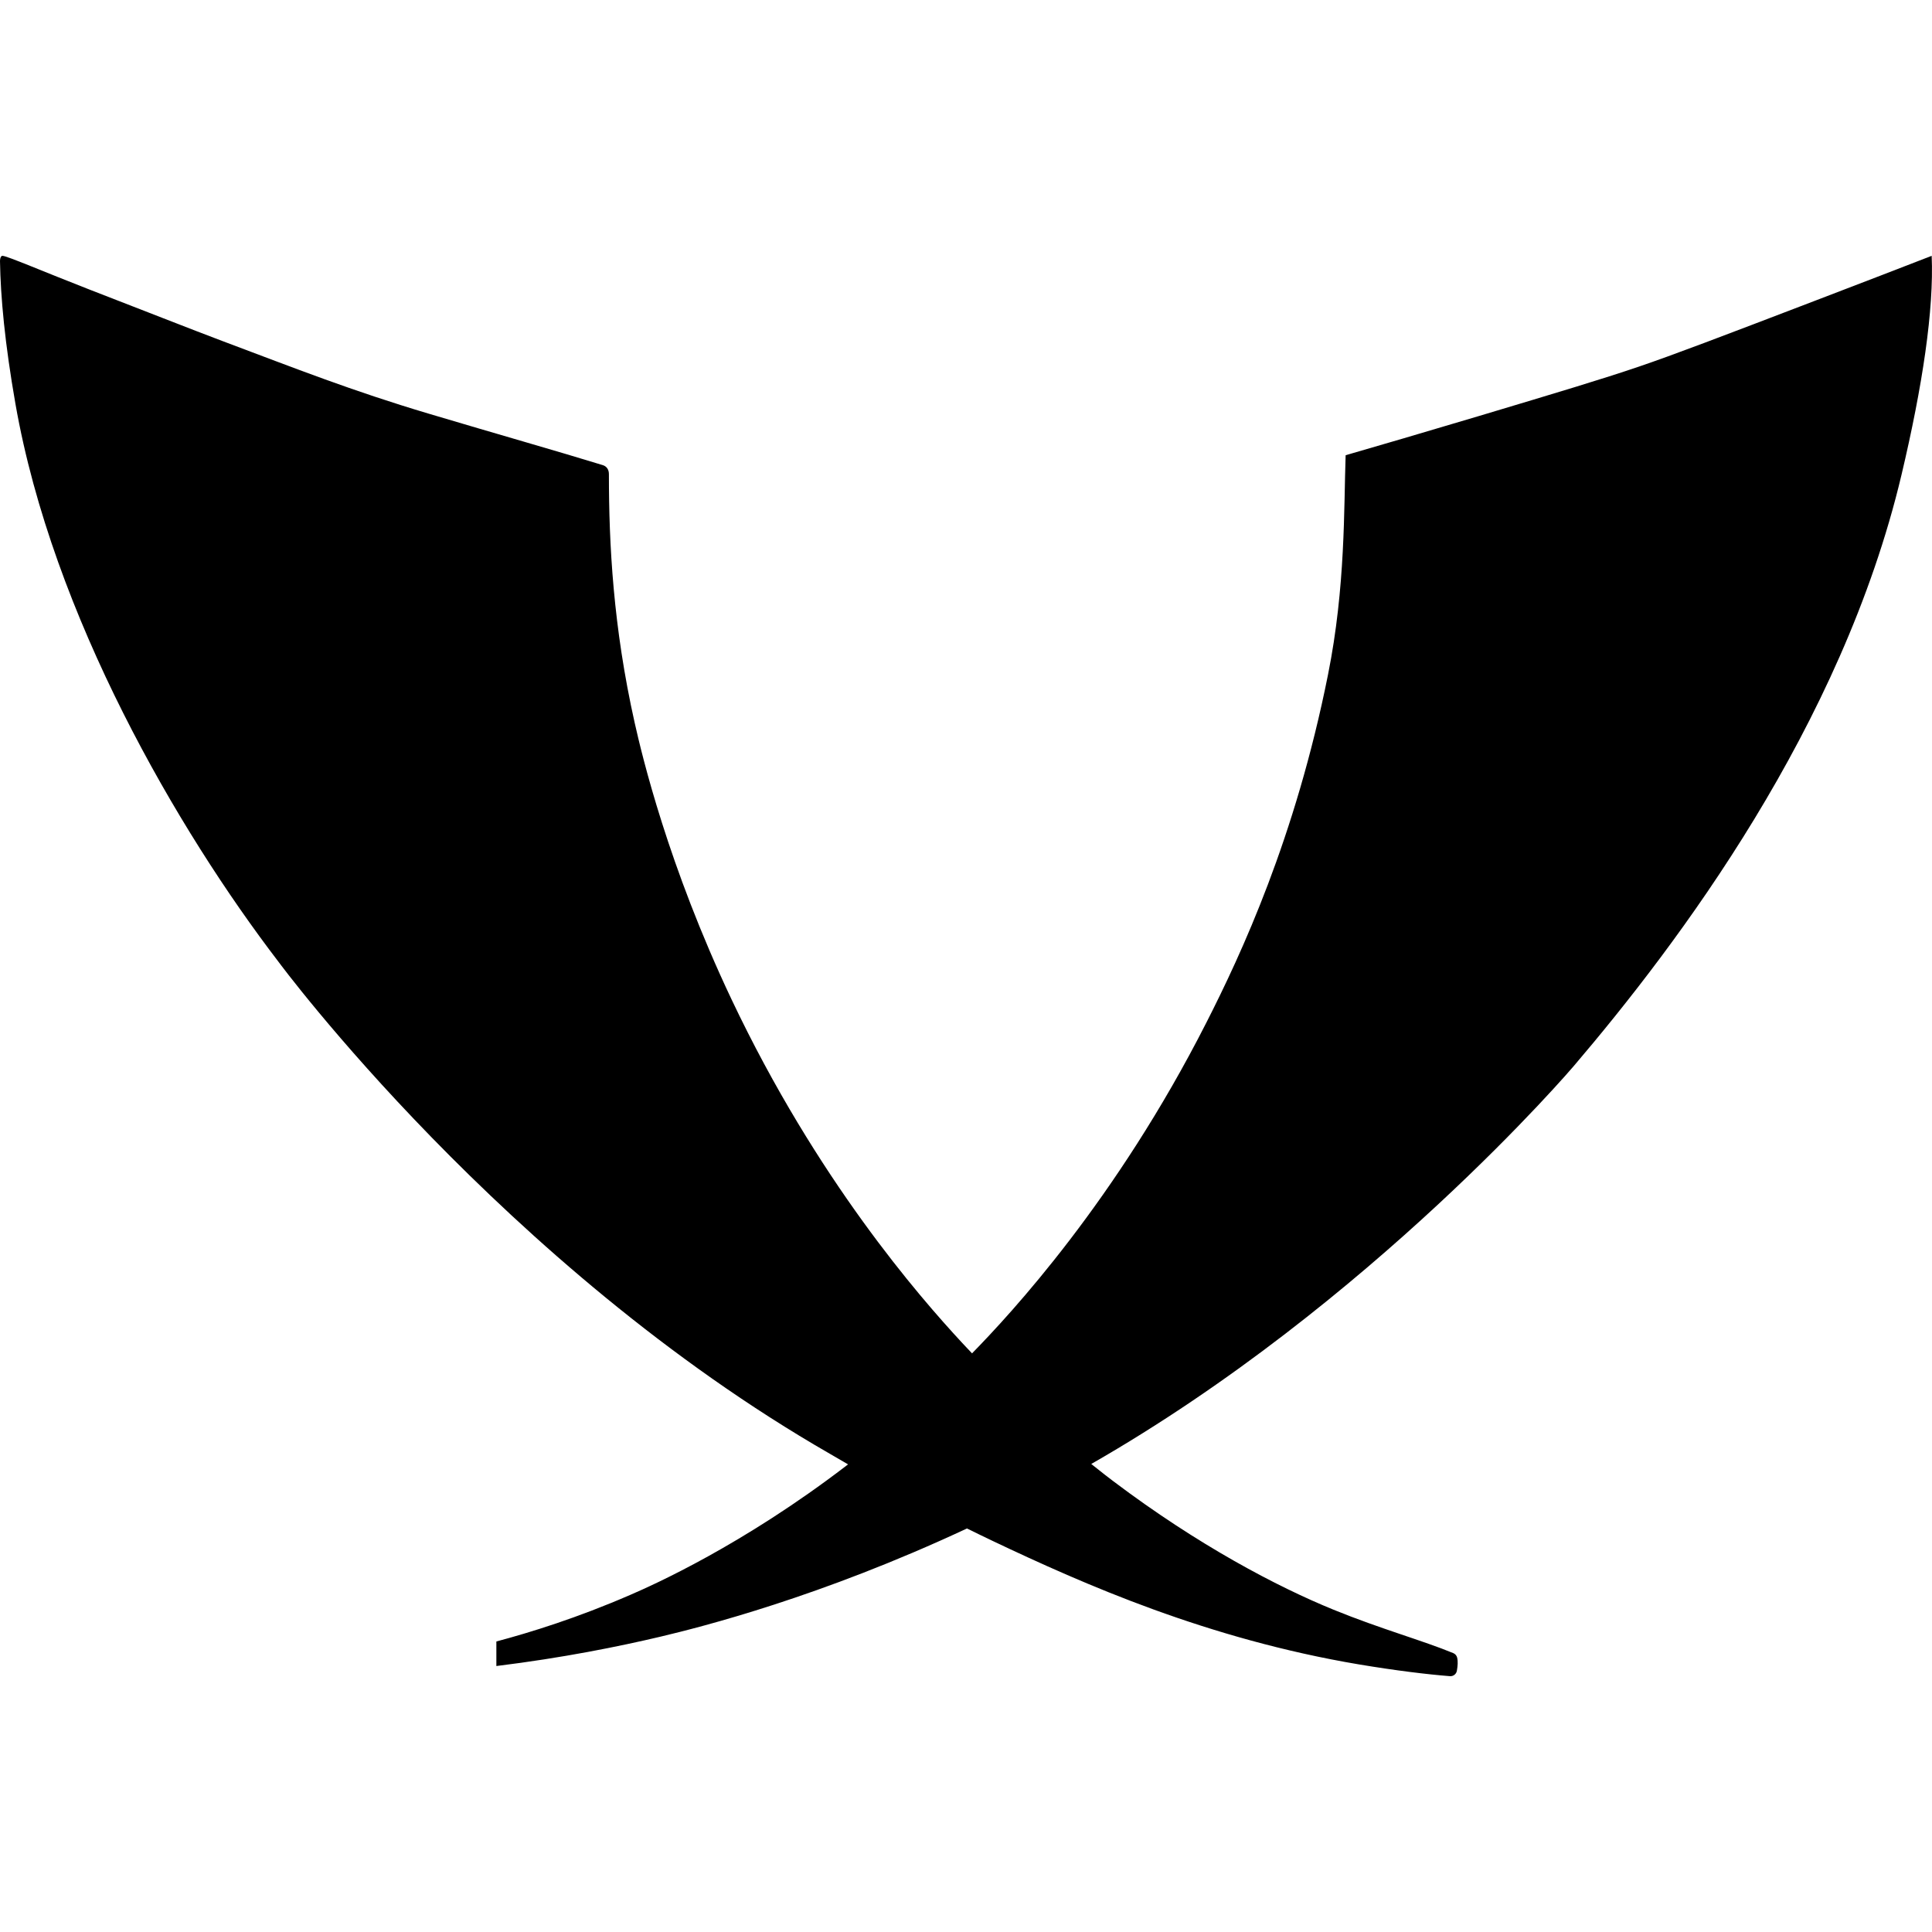
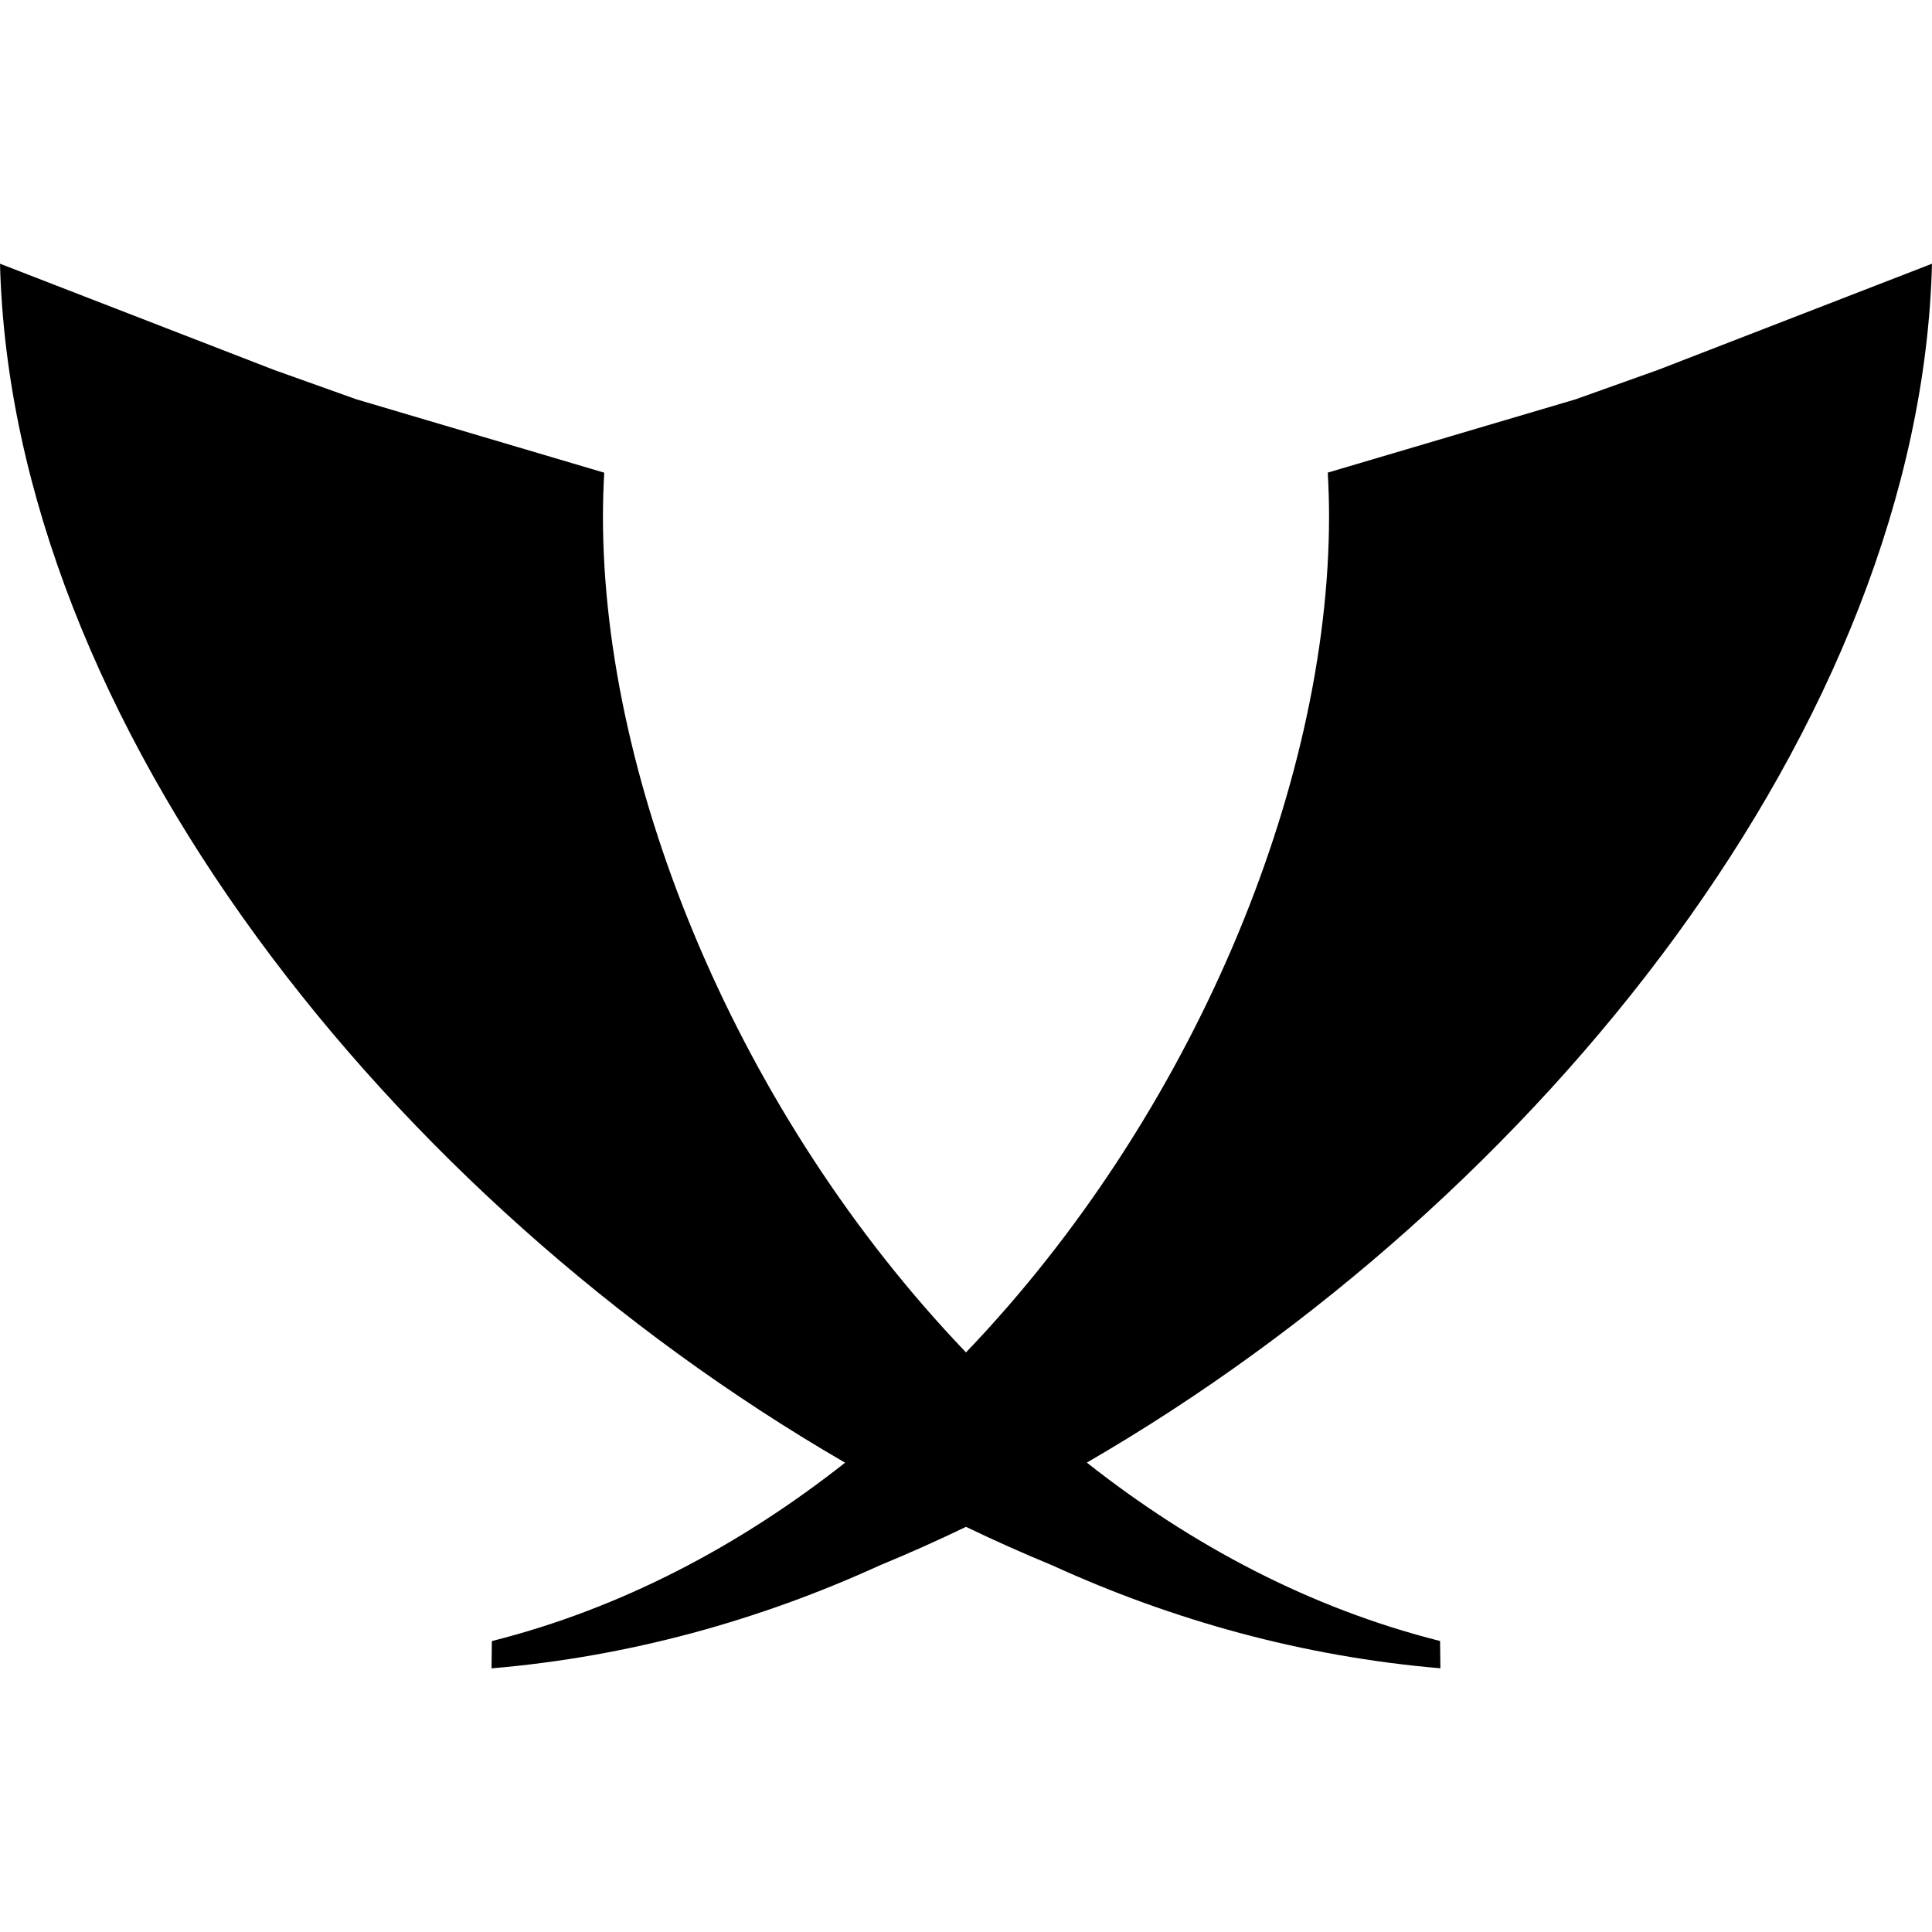
<svg xmlns="http://www.w3.org/2000/svg" role="img" viewBox="0 0 24 24">
-   <path d="M23.996,3.178c-0.337,0.131-0.84,0.325-1.452,0.559c-1.158,0.443-1.746,0.668-2.193,0.82 c-0.46,0.156-0.965,0.307-1.976,0.61c-0.683,0.204-1.254,0.371-1.659,0.488c-0.023,0.656,0,1.633-0.219,2.726 c-0.405,2.027-1.078,3.471-1.512,4.324c-1.122,2.208-2.427,3.613-2.91,4.107c-0.042-0.044-0.084-0.088-0.126-0.134 c-0.53-0.572-1.802-2.027-2.861-4.262c-0.79-1.667-1.113-3.033-1.204-3.438c-0.267-1.192-0.32-2.216-0.32-3.088 c0-0.056-0.027-0.097-0.076-0.112c-0.541-0.167-1.324-0.389-2.165-0.64C4.37,4.854,3.678,4.58,2.767,4.238 c-0.37-0.139-1.057-0.41-1.663-0.644C0.542,3.375,0.085,3.178,0.031,3.178c-0.004,0-0.011,0-0.017,0.009 C0.006,3.198,0,3.218,0,3.244c0.007,0.445,0.06,1.021,0.192,1.774c0.461,2.627,2.016,5.296,3.27,6.933c0,0,2.788,3.776,6.846,6.108 c0.058,0.033,0.134,0.078,0.227,0.132c-0.007,0.006-0.015,0.011-0.021,0.016c-1.288,0.987-2.401,1.483-2.684,1.605 c-0.661,0.287-1.24,0.466-1.664,0.579v0.305c0.827-0.102,1.519-0.242,2.04-0.365c0.514-0.122,1.989-0.495,3.8-1.341 c0.001-0.001,0.004-0.002,0.006-0.003c0.102,0.05,0.207,0.102,0.315,0.153c1.145,0.544,2.678,1.22,4.555,1.536 c0.46,0.077,0.852,0.124,1.13,0.146c0.042,0.003,0.079-0.026,0.086-0.068c0.01-0.059,0.015-0.115,0.003-0.163 c-0.006-0.025-0.024-0.045-0.047-0.055c-0.379-0.157-0.901-0.3-1.487-0.539c-0.701-0.286-1.681-0.8-2.736-1.596 c-0.048-0.036-0.143-0.109-0.275-0.215c3.48-1.992,5.992-4.941,5.992-4.941c1.301-1.527,3.331-4.217,4.073-7.346 C23.883,4.794,24.025,3.843,23.996,3.178z" />
+   <path d="M24,3.276l-3.401,1.318l-1.025,0.366l-3.08,0.911l0,0c0.01,0.18,0.016,0.361,0.016,0.543 c0,3.353-1.693,7.444-4.51,10.386C9.183,13.859,7.49,9.768,7.49,6.415c0-0.182,0.006-0.363,0.016-0.543l0,0L4.426,4.96L3.401,4.594 L0,3.276C0.146,8.978,4.854,14.9,10.498,18.17c-1.303,1.028-2.778,1.81-4.388,2.216l-0.004,0.339 c1.716-0.146,3.333-0.599,4.822-1.279c0.359-0.148,0.717-0.308,1.072-0.479c0.355,0.171,0.712,0.33,1.071,0.478 c1.489,0.68,3.107,1.133,4.822,1.279l-0.004-0.339c-1.61-0.405-3.085-1.188-4.388-2.216C19.146,14.9,23.854,8.978,24,3.276z" />
</svg>
